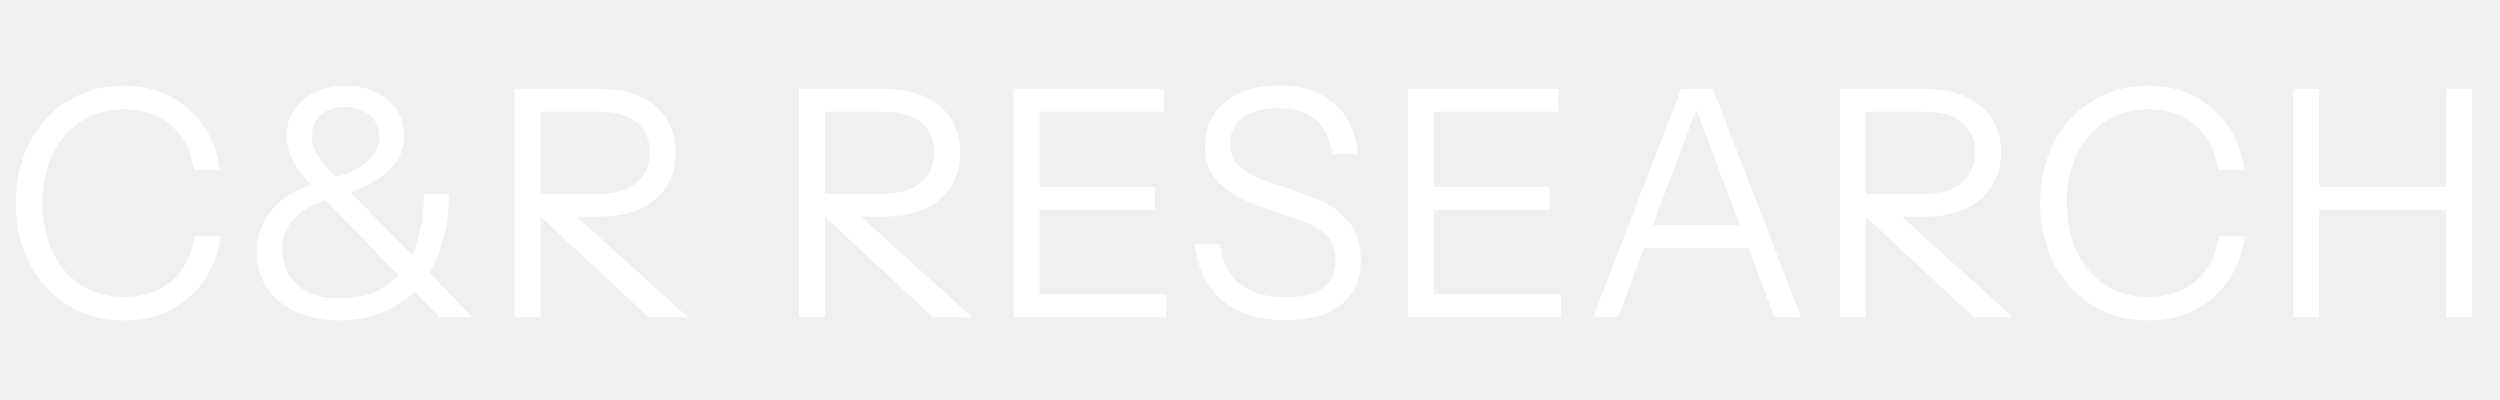
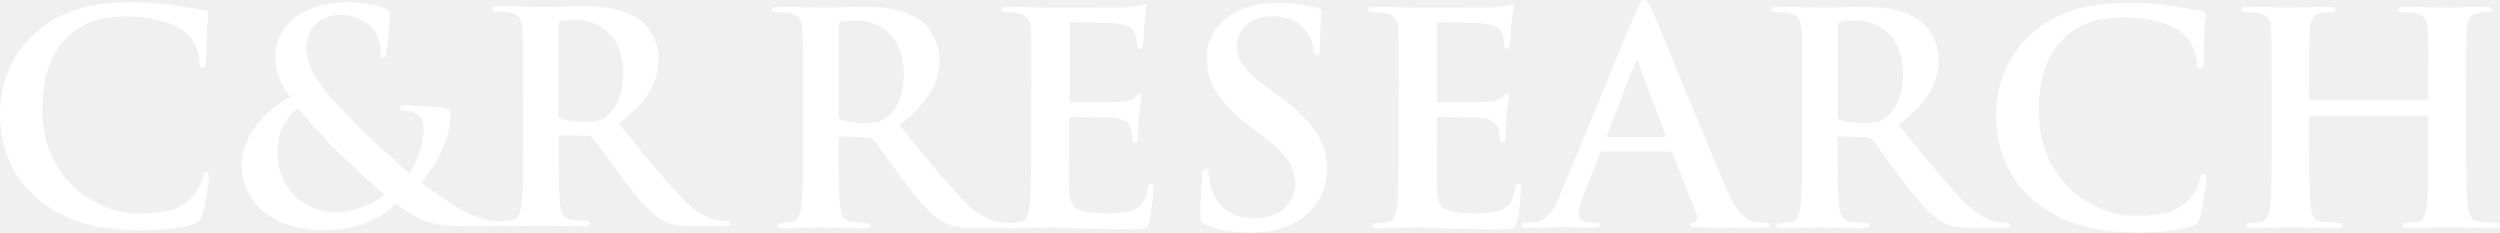
- <svg xmlns="http://www.w3.org/2000/svg" width="394" height="63" viewBox="0 0 394 63" fill="none">
-   <path d="M361.394 50V14H365.494V50H361.394ZM385.494 50V14H389.594V50H385.494ZM363.494 29.45H387.294V33.05H363.494V29.45Z" fill="white" />
-   <path d="M338.583 50.5C336.117 50.5 333.833 50.05 331.733 49.15C329.667 48.217 327.867 46.933 326.333 45.3C324.8 43.633 323.617 41.683 322.783 39.45C321.95 37.183 321.533 34.7 321.533 32C321.533 29.3 321.95 26.833 322.783 24.6C323.617 22.333 324.783 20.383 326.283 18.75C327.817 17.083 329.617 15.8 331.683 14.9C333.783 13.967 336.067 13.5 338.533 13.5C341.233 13.5 343.65 14.05 345.783 15.15C347.95 16.25 349.717 17.8 351.083 19.8C352.483 21.8 353.35 24.133 353.683 26.8H349.583C349.183 23.833 348 21.5 346.033 19.8C344.1 18.067 341.617 17.2 338.583 17.2C336.017 17.2 333.767 17.833 331.833 19.1C329.9 20.333 328.4 22.067 327.333 24.3C326.267 26.5 325.733 29.067 325.733 32C325.733 34.933 326.267 37.517 327.333 39.75C328.4 41.95 329.9 43.683 331.833 44.95C333.767 46.183 336 46.8 338.533 46.8C341.633 46.8 344.167 45.933 346.133 44.2C348.133 42.467 349.317 40.133 349.683 37.2H353.783C353.45 39.867 352.583 42.2 351.183 44.2C349.817 46.2 348.05 47.75 345.883 48.85C343.75 49.95 341.317 50.5 338.583 50.5Z" fill="white" />
-   <path d="M289.96 50V14H303.26C305.827 14 308.01 14.417 309.81 15.25C311.61 16.083 312.977 17.25 313.91 18.75C314.877 20.217 315.36 21.967 315.36 24C315.36 26.033 314.877 27.817 313.91 29.35C312.977 30.85 311.61 32.033 309.81 32.9C308.01 33.733 305.827 34.15 303.26 34.15H292.96V30.55H303.11C305.777 30.55 307.793 29.967 309.16 28.8C310.56 27.633 311.26 26.033 311.26 24C311.26 22 310.577 20.433 309.21 19.3C307.843 18.167 305.81 17.6 303.11 17.6H294.06V50H289.96ZM311.06 50L291.91 32.15H297.51L317.26 50H311.06Z" fill="white" />
-   <path d="M251.06 50L264.96 14H268.56L255.01 50H251.06ZM279.66 50L266.11 14H269.96L283.86 50H279.66ZM257.96 35.45H276.76V39.05H257.96V35.45Z" fill="white" />
-   <path d="M221.896 50V14H225.995V50H221.896ZM223.995 50V46.4H245.995V50H223.995ZM223.995 33.05V29.45H244.196V33.05H223.995ZM223.995 17.6V14H245.596V17.6H223.995Z" fill="white" />
-   <path d="M202.676 50.45C198.476 50.45 195.126 49.417 192.626 47.35C190.159 45.283 188.709 42.333 188.276 38.5H192.276C192.643 41.267 193.693 43.35 195.426 44.75C197.159 46.15 199.559 46.85 202.626 46.85C205.226 46.85 207.176 46.367 208.476 45.4C209.809 44.4 210.476 42.95 210.476 41.05C210.476 39.417 210.026 38.117 209.126 37.15C208.226 36.183 206.826 35.383 204.926 34.75L198.876 32.65C195.809 31.583 193.543 30.3 192.076 28.8C190.609 27.267 189.876 25.333 189.876 23C189.876 21.067 190.359 19.4 191.326 18C192.293 16.567 193.659 15.45 195.426 14.65C197.193 13.85 199.243 13.45 201.576 13.45C205.176 13.45 208.059 14.4 210.226 16.3C212.393 18.167 213.643 20.833 213.976 24.3H209.976C209.543 21.8 208.643 19.967 207.276 18.8C205.943 17.633 204.009 17.05 201.476 17.05C199.076 17.05 197.209 17.533 195.876 18.5C194.543 19.467 193.876 20.833 193.876 22.6C193.876 24.1 194.343 25.3 195.276 26.2C196.209 27.1 197.659 27.883 199.626 28.55L206.076 30.8C208.876 31.767 210.976 33.083 212.376 34.75C213.776 36.383 214.476 38.467 214.476 41C214.476 44 213.443 46.333 211.376 48C209.343 49.633 206.443 50.45 202.676 50.45Z" fill="white" />
-   <path d="M159.739 50V14H163.839V50H159.739ZM161.839 50V46.4H183.839V50H161.839ZM161.839 33.05V29.45H182.039V33.05H161.839ZM161.839 17.6V14H183.439V17.6H161.839Z" fill="white" />
-   <path d="M125.927 50V14H139.227C141.793 14 143.977 14.417 145.777 15.25C147.577 16.083 148.943 17.25 149.877 18.75C150.843 20.217 151.327 21.967 151.327 24C151.327 26.033 150.843 27.817 149.877 29.35C148.943 30.85 147.577 32.033 145.777 32.9C143.977 33.733 141.793 34.15 139.227 34.15H128.927V30.55H139.077C141.743 30.55 143.76 29.967 145.127 28.8C146.527 27.633 147.227 26.033 147.227 24C147.227 22 146.543 20.433 145.177 19.3C143.81 18.167 141.777 17.6 139.077 17.6H130.027V50H125.927ZM147.027 50L127.877 32.15H133.477L153.227 50H147.027Z" fill="white" />
-   <path d="M81.105 50V14H94.404C96.971 14 99.154 14.417 100.954 15.25C102.754 16.083 104.121 17.25 105.054 18.75C106.021 20.217 106.504 21.967 106.504 24C106.504 26.033 106.021 27.817 105.054 29.35C104.121 30.85 102.754 32.033 100.954 32.9C99.154 33.733 96.971 34.15 94.404 34.15H84.105V30.55H94.254C96.921 30.55 98.938 29.967 100.304 28.8C101.704 27.633 102.404 26.033 102.404 24C102.404 22 101.721 20.433 100.354 19.3C98.988 18.167 96.954 17.6 94.254 17.6H85.204V50H81.105ZM102.204 50L83.055 32.15H88.654L108.404 50H102.204Z" fill="white" />
-   <path d="M69.26 50L49.91 30.15C48.81 28.983 47.91 27.917 47.21 26.95C46.51 25.983 45.994 25.05 45.66 24.15C45.327 23.25 45.16 22.333 45.16 21.4C45.16 19.867 45.56 18.517 46.36 17.35C47.16 16.15 48.244 15.217 49.61 14.55C51.01 13.85 52.61 13.5 54.41 13.5C56.144 13.5 57.71 13.833 59.111 14.5C60.511 15.133 61.627 16.033 62.46 17.2C63.294 18.367 63.71 19.767 63.71 21.4C63.71 23.433 62.927 25.233 61.36 26.8C59.794 28.333 57.377 29.633 54.11 30.7L52.01 28.15C54.577 27.517 56.51 26.65 57.81 25.55C59.144 24.417 59.81 23.083 59.81 21.55C59.81 20.083 59.261 18.933 58.16 18.1C57.094 17.267 55.81 16.85 54.31 16.85C52.844 16.85 51.61 17.25 50.61 18.05C49.644 18.85 49.16 20 49.16 21.5C49.16 22.167 49.294 22.833 49.56 23.5C49.86 24.167 50.36 24.933 51.06 25.8C51.76 26.667 52.76 27.767 54.06 29.1L74.51 50H69.26ZM53.51 50.5C50.91 50.5 48.627 50.05 46.66 49.15C44.694 48.25 43.16 46.983 42.06 45.35C40.994 43.717 40.46 41.817 40.46 39.65C40.46 36.983 41.394 34.65 43.26 32.65C45.127 30.65 47.66 29.317 50.86 28.65L53.06 31.15C51.194 31.55 49.627 32.133 48.36 32.9C47.094 33.633 46.127 34.533 45.46 35.6C44.827 36.667 44.51 37.9 44.51 39.3C44.51 41.733 45.327 43.633 46.96 45C48.594 46.367 50.827 47.05 53.66 47.05C55.76 47.05 57.61 46.683 59.21 45.95C60.844 45.217 62.227 44.15 63.361 42.75C64.494 41.317 65.344 39.583 65.91 37.55C66.51 35.517 66.81 33.2 66.81 30.6H70.76C70.76 33.033 70.494 35.283 69.96 37.35C69.46 39.417 68.71 41.267 67.71 42.9C66.71 44.533 65.494 45.917 64.06 47.05C62.66 48.15 61.077 49 59.31 49.6C57.544 50.2 55.61 50.5 53.51 50.5Z" fill="white" />
-   <path d="M19.55 50.5C17.083 50.5 14.8 50.05 12.7 49.15C10.633 48.217 8.833 46.933 7.3 45.3C5.767 43.633 4.583 41.683 3.75 39.45C2.917 37.183 2.5 34.7 2.5 32C2.5 29.3 2.917 26.833 3.75 24.6C4.583 22.333 5.75 20.383 7.25 18.75C8.783 17.083 10.583 15.8 12.65 14.9C14.75 13.967 17.033 13.5 19.5 13.5C22.2 13.5 24.617 14.05 26.75 15.15C28.917 16.25 30.683 17.8 32.05 19.8C33.45 21.8 34.317 24.133 34.65 26.8H30.55C30.15 23.833 28.967 21.5 27 19.8C25.067 18.067 22.583 17.2 19.55 17.2C16.983 17.2 14.733 17.833 12.8 19.1C10.867 20.333 9.367 22.067 8.3 24.3C7.233 26.5 6.7 29.067 6.7 32C6.7 34.933 7.233 37.517 8.3 39.75C9.367 41.95 10.867 43.683 12.8 44.95C14.733 46.183 16.967 46.8 19.5 46.8C22.6 46.8 25.133 45.933 27.1 44.2C29.1 42.467 30.283 40.133 30.65 37.2H34.75C34.417 39.867 33.55 42.2 32.15 44.2C30.783 46.2 29.017 47.75 26.85 48.85C24.717 49.95 22.283 50.5 19.55 50.5Z" fill="white" />
+ <svg xmlns="http://www.w3.org/2000/svg" width="215" height="20" viewBox="0 0 215 20" fill="none">
+   <path d="M3.205 17.084C0.669 14.93 0 12.13 0 9.697C0 7.996 0.542 5.039 3.026 2.841C4.888 1.19 7.343 0.186 11.199 0.186C12.802 0.186 13.759 0.286 14.952 0.437C15.937 0.559 16.762 0.788 17.54 0.861C17.822 0.883 17.926 1.011 17.926 1.162C17.926 1.363 17.845 1.664 17.799 2.54C17.747 3.365 17.776 4.743 17.724 5.246C17.701 5.619 17.643 5.82 17.413 5.82C17.205 5.82 17.154 5.619 17.154 5.268C17.131 4.492 16.79 3.617 16.145 2.964C15.292 2.088 13.274 1.413 10.894 1.413C8.646 1.413 7.17 1.965 6.029 2.964C4.139 4.643 3.649 7.02 3.649 9.446C3.649 15.405 8.329 18.356 11.793 18.356C14.093 18.356 15.494 18.105 16.525 16.955C16.963 16.481 17.303 15.756 17.407 15.304C17.482 14.902 17.534 14.802 17.741 14.802C17.92 14.802 17.972 14.975 17.972 15.176C17.972 15.477 17.661 17.653 17.401 18.506C17.275 18.93 17.171 19.059 16.727 19.232C15.695 19.633 13.73 19.806 12.07 19.806C8.525 19.806 5.551 19.053 3.199 17.078L3.205 17.084Z" fill="white" />
+   <path d="M24.981 8.343C23.898 6.943 23.69 5.917 23.661 4.79C23.638 2.815 25.448 0.182 29.944 0.182C31.212 0.182 32.376 0.433 33.074 0.706C33.512 0.857 33.512 1.058 33.512 1.359C33.512 2.184 33.304 4.187 33.229 4.561C33.178 4.935 33.074 4.985 32.918 4.985C32.763 4.985 32.739 4.885 32.739 4.511C32.739 3.858 32.561 3.06 31.99 2.408C31.471 1.805 30.566 1.281 29.12 1.281C28.036 1.281 26.353 2.006 26.353 4.137C26.353 6.491 28.578 8.494 30.647 10.72C31.529 11.696 34.705 14.475 35.201 14.899C35.719 14.196 36.44 12.572 36.44 11.044C36.44 10.67 36.336 10.19 35.95 9.894C35.616 9.593 35.068 9.521 34.682 9.521C34.526 9.521 34.371 9.47 34.371 9.32C34.371 9.119 34.578 9.069 34.786 9.069C35.408 9.069 36.44 9.091 37.887 9.242C38.377 9.292 38.769 9.442 38.769 9.744C38.769 11.674 37.708 14 36.232 15.674C37.967 17.052 39.126 17.727 39.829 18.129C40.659 18.603 42.077 19.005 42.596 19.005C42.826 19.005 42.959 19.027 42.959 19.228C42.959 19.378 42.752 19.451 42.181 19.451H40.192C37.241 19.451 36.313 19.177 34.088 17.521C33.235 18.274 31.5 19.797 27.961 19.797C22.428 19.797 20.773 16.444 20.773 14.262C20.773 11.334 23.436 9.058 24.987 8.332L24.981 8.343ZM33.074 16.734C31.575 15.484 29.091 13.13 28.416 12.427C27.742 11.724 26.088 9.922 25.65 9.297C24.768 9.922 23.863 11.099 23.863 13.102C23.863 16.232 26.14 18.235 28.826 18.235C30.82 18.235 32.526 17.236 33.068 16.734H33.074Z" fill="white" />
+   <path d="M44.971 7.795C44.971 3.99 44.971 3.287 44.919 2.49C44.867 1.636 44.659 1.24 43.806 1.062C43.599 1.011 43.161 0.983 42.797 0.983C42.515 0.983 42.359 0.933 42.359 0.76C42.359 0.587 42.538 0.537 42.93 0.537C44.302 0.537 45.933 0.61 46.475 0.61C47.351 0.61 49.322 0.537 50.123 0.537C51.755 0.537 53.484 0.688 54.885 1.614C55.611 2.088 56.642 3.366 56.642 5.045C56.642 6.897 55.841 8.598 53.23 10.652C55.53 13.458 57.317 15.684 58.844 17.235C60.291 18.685 61.352 18.863 61.744 18.936C62.026 18.986 62.262 19.009 62.47 19.009C62.677 19.009 62.781 19.081 62.781 19.209C62.781 19.41 62.602 19.46 62.291 19.46H59.836C58.389 19.46 57.743 19.338 57.069 18.986C55.957 18.412 54.977 17.235 53.524 15.304C52.492 13.926 51.299 12.225 50.965 11.851C50.838 11.7 50.683 11.678 50.498 11.678L48.25 11.628C48.123 11.628 48.043 11.678 48.043 11.829V12.18C48.043 14.506 48.043 16.487 48.169 17.536C48.244 18.261 48.4 18.813 49.178 18.914C49.564 18.964 50.135 19.014 50.446 19.014C50.654 19.014 50.758 19.087 50.758 19.215C50.758 19.388 50.579 19.466 50.239 19.466C48.74 19.466 46.827 19.393 46.434 19.393C45.945 19.393 44.313 19.466 43.282 19.466C42.947 19.466 42.763 19.393 42.763 19.215C42.763 19.092 42.867 19.014 43.178 19.014C43.564 19.014 43.875 18.964 44.112 18.914C44.63 18.813 44.757 18.261 44.861 17.536C44.988 16.487 44.988 14.506 44.988 12.202V7.795H44.971ZM48.025 9.77C48.025 10.043 48.077 10.144 48.256 10.222C48.798 10.395 49.576 10.473 50.221 10.473C51.253 10.473 51.593 10.373 52.06 10.049C52.838 9.497 53.588 8.347 53.588 6.294C53.588 2.741 51.155 1.714 49.633 1.714C48.988 1.714 48.521 1.737 48.262 1.815C48.083 1.865 48.031 1.965 48.031 2.166V9.776L48.025 9.77Z" fill="white" />
+   <path d="M69.047 7.884C69.047 4.056 69.047 3.353 69.003 2.55C68.943 1.69 68.736 1.288 67.877 1.116C67.669 1.059 67.225 1.045 66.855 1.045C66.573 1.045 66.41 0.987 66.41 0.815C66.41 0.643 66.588 0.586 66.988 0.586C68.366 0.586 70.01 0.658 70.558 0.658C71.447 0.658 73.417 0.586 74.232 0.586C75.876 0.586 77.609 0.729 79.017 1.661C79.743 2.134 80.794 3.425 80.794 5.117C80.794 6.981 79.98 8.701 77.358 10.766C79.668 13.59 81.476 15.827 83.002 17.39C84.453 18.852 85.535 19.024 85.92 19.096C86.201 19.154 86.438 19.168 86.646 19.168C86.853 19.168 86.957 19.239 86.957 19.369C86.957 19.569 86.779 19.612 86.468 19.612H83.994C82.542 19.612 81.891 19.483 81.209 19.139C80.083 18.551 79.106 17.376 77.639 15.44C76.602 14.064 75.402 12.343 75.061 11.97C74.928 11.827 74.78 11.798 74.587 11.798L72.321 11.741C72.188 11.741 72.114 11.798 72.114 11.942V12.3C72.114 14.637 72.114 16.63 72.247 17.691C72.321 18.422 72.484 18.982 73.269 19.082C73.654 19.139 74.232 19.182 74.543 19.182C74.75 19.182 74.854 19.254 74.854 19.383C74.854 19.555 74.676 19.627 74.335 19.627C72.825 19.627 70.899 19.555 70.514 19.555C70.025 19.555 68.38 19.627 67.343 19.627C67.003 19.627 66.825 19.555 66.825 19.383C66.825 19.254 66.929 19.182 67.24 19.182C67.625 19.182 67.936 19.125 68.173 19.082C68.692 18.982 68.825 18.422 68.928 17.691C69.062 16.63 69.062 14.637 69.062 12.329V7.898L69.047 7.884ZM72.128 9.877C72.128 10.149 72.188 10.25 72.365 10.321C72.913 10.493 73.684 10.579 74.335 10.579C75.373 10.579 75.713 10.479 76.187 10.149C76.972 9.59 77.728 8.443 77.728 6.364C77.728 2.78 75.284 1.762 73.743 1.762C73.091 1.762 72.617 1.79 72.365 1.862C72.188 1.905 72.128 2.02 72.128 2.22V9.877Z" fill="white" />
+   <path d="M88.704 7.888C88.704 4.06 88.704 3.357 88.66 2.554C88.6 1.694 88.393 1.293 87.534 1.121C87.326 1.063 86.882 1.049 86.526 1.049C86.245 1.049 86.082 0.992 86.082 0.819C86.082 0.647 86.26 0.59 86.66 0.59C88.037 0.59 89.682 0.662 90.408 0.662C91.237 0.662 96.422 0.662 96.911 0.633C97.4 0.576 97.829 0.533 98.037 0.475C98.17 0.447 98.318 0.375 98.452 0.375C98.585 0.375 98.615 0.475 98.615 0.604C98.615 0.776 98.481 1.092 98.407 2.239C98.377 2.497 98.333 3.601 98.274 3.902C98.244 4.031 98.2 4.175 98.007 4.175C97.815 4.175 97.77 4.045 97.77 3.816C97.77 3.644 97.74 3.214 97.607 2.913C97.429 2.454 97.163 2.153 95.859 2.01C95.415 1.952 92.689 1.909 92.171 1.909C92.037 1.909 91.993 1.981 91.993 2.167V8.548C91.993 8.72 92.022 8.82 92.171 8.82C92.748 8.82 95.741 8.82 96.333 8.763C96.955 8.705 97.355 8.634 97.578 8.39C97.755 8.189 97.859 8.06 97.992 8.06C98.096 8.06 98.17 8.103 98.17 8.261C98.17 8.419 98.037 8.82 97.963 10.096C97.903 10.598 97.859 11.602 97.859 11.788C97.859 11.989 97.859 12.261 97.622 12.261C97.444 12.261 97.385 12.161 97.385 12.032C97.355 11.788 97.355 11.458 97.281 11.128C97.148 10.627 96.792 10.239 95.829 10.139C95.341 10.096 92.763 10.067 92.126 10.067C91.993 10.067 91.963 10.168 91.963 10.325V12.319C91.963 13.179 91.933 15.487 91.963 16.218C92.007 17.953 92.422 18.34 95.089 18.34C95.77 18.34 96.852 18.34 97.533 18.039C98.215 17.738 98.526 17.208 98.703 16.175C98.763 15.903 98.807 15.803 98.985 15.803C99.192 15.803 99.192 16.003 99.192 16.261C99.192 16.835 98.985 18.555 98.852 19.057C98.674 19.717 98.437 19.717 97.444 19.717C93.519 19.717 91.77 19.559 90.23 19.559C89.637 19.559 87.993 19.631 86.956 19.631C86.615 19.631 86.438 19.559 86.438 19.387C86.438 19.258 86.541 19.186 86.852 19.186C87.237 19.186 87.563 19.129 87.786 19.086C88.304 18.986 88.437 18.426 88.541 17.695C88.674 16.634 88.674 14.641 88.674 12.333V7.902L88.704 7.888Z" fill="white" />
+   <path d="M103.723 19.326C103.308 19.154 103.234 19.025 103.234 18.466C103.234 17.075 103.338 15.569 103.368 15.168C103.397 14.795 103.471 14.508 103.679 14.508C103.916 14.508 103.945 14.738 103.945 14.938C103.945 15.268 104.049 15.799 104.182 16.229C104.76 18.093 106.286 18.781 107.901 18.781C110.241 18.781 111.382 17.247 111.382 15.914C111.382 14.681 110.997 13.505 108.834 11.885L107.634 10.981C104.775 8.816 103.783 7.053 103.783 5.002C103.783 2.235 106.182 0.242 109.797 0.242C111.486 0.242 112.582 0.5 113.263 0.672C113.5 0.73 113.634 0.801 113.634 0.973C113.634 1.303 113.53 2.034 113.53 3.999C113.53 4.558 113.456 4.759 113.249 4.759C113.071 4.759 112.982 4.601 112.982 4.3C112.982 4.07 112.849 3.296 112.3 2.637C111.915 2.163 111.16 1.404 109.471 1.404C107.545 1.404 106.375 2.479 106.375 3.999C106.375 5.16 106.967 6.035 109.13 7.626L109.856 8.157C112.982 10.494 114.123 12.186 114.123 14.58C114.123 16.043 113.545 17.777 111.678 18.968C110.375 19.77 108.923 20 107.545 20C106.034 20 104.864 19.828 103.738 19.34L103.723 19.326Z" fill="white" />
+   <path d="M120.301 7.888C120.301 4.06 120.301 3.357 120.256 2.554C120.197 1.694 119.99 1.293 119.131 1.121C118.923 1.063 118.479 1.049 118.108 1.049C117.827 1.049 117.664 0.992 117.664 0.819C117.664 0.647 117.842 0.59 118.242 0.59C119.619 0.59 121.264 0.662 121.99 0.662C122.819 0.662 128.004 0.662 128.493 0.633C128.982 0.576 129.397 0.533 129.619 0.475C129.752 0.447 129.9 0.375 130.034 0.375C130.167 0.375 130.182 0.475 130.182 0.604C130.182 0.776 130.048 1.092 129.974 2.239C129.945 2.497 129.9 3.601 129.841 3.902C129.811 4.031 129.767 4.175 129.589 4.175C129.411 4.175 129.352 4.045 129.352 3.816C129.352 3.644 129.323 3.214 129.204 2.913C129.026 2.454 128.76 2.153 127.456 2.01C127.012 1.952 124.286 1.909 123.767 1.909C123.634 1.909 123.59 1.981 123.59 2.167V8.548C123.59 8.72 123.619 8.82 123.767 8.82C124.345 8.82 127.337 8.82 127.93 8.763C128.552 8.705 128.952 8.634 129.174 8.39C129.352 8.189 129.456 8.06 129.589 8.06C129.693 8.06 129.767 8.103 129.767 8.261C129.767 8.419 129.634 8.82 129.56 10.096C129.515 10.598 129.456 11.602 129.456 11.788C129.456 11.989 129.456 12.261 129.219 12.261C129.041 12.261 128.982 12.161 128.982 12.032C128.952 11.788 128.952 11.458 128.878 11.128C128.745 10.627 128.389 10.239 127.426 10.139C126.937 10.096 124.36 10.067 123.723 10.067C123.59 10.067 123.575 10.168 123.575 10.325V12.319C123.575 13.179 123.545 15.487 123.575 16.218C123.619 17.953 124.049 18.34 126.7 18.34C127.382 18.34 128.478 18.34 129.145 18.039C129.826 17.738 130.137 17.208 130.315 16.175C130.374 15.903 130.419 15.803 130.596 15.803C130.804 15.803 130.804 16.003 130.804 16.261C130.804 16.835 130.596 18.555 130.463 19.057C130.285 19.717 130.048 19.717 129.056 19.717C125.13 19.717 123.382 19.559 121.842 19.559C121.249 19.559 119.605 19.631 118.568 19.631C118.227 19.631 118.049 19.559 118.049 19.387C118.049 19.258 118.153 19.186 118.464 19.186C118.849 19.186 119.16 19.129 119.397 19.086C119.916 18.986 120.049 18.426 120.153 17.695C120.286 16.634 120.286 14.641 120.286 12.333V7.902L120.301 7.888Z" fill="white" />
+   <path d="M137.798 13.047C137.664 13.047 137.62 13.091 137.561 13.248L136.153 16.847C135.887 17.478 135.768 18.08 135.768 18.381C135.768 18.84 136.005 19.155 136.805 19.155H137.19C137.501 19.155 137.575 19.198 137.575 19.356C137.575 19.557 137.412 19.6 137.131 19.6C136.301 19.6 135.176 19.528 134.376 19.528C134.094 19.528 132.657 19.6 131.309 19.6C130.968 19.6 130.82 19.557 130.82 19.356C130.82 19.198 130.924 19.155 131.131 19.155C131.368 19.155 131.724 19.127 131.931 19.098C133.131 18.955 133.62 18.094 134.139 16.833L140.671 1.004C140.983 0.272 141.146 0 141.397 0C141.634 0 141.782 0.229 142.049 0.803C142.671 2.194 146.834 12.46 148.508 16.302C149.5 18.568 150.256 18.926 150.804 19.055C151.189 19.127 151.589 19.155 151.9 19.155C152.108 19.155 152.241 19.184 152.241 19.356C152.241 19.557 152.004 19.6 151.041 19.6C150.078 19.6 148.212 19.6 146.123 19.557C145.649 19.528 145.338 19.528 145.338 19.356C145.338 19.198 145.442 19.155 145.708 19.127C145.886 19.069 146.079 18.854 145.945 18.539L143.856 13.205C143.812 13.076 143.723 13.033 143.59 13.033H137.783L137.798 13.047ZM143.116 11.8C143.249 11.8 143.279 11.728 143.249 11.642L140.908 5.42C140.879 5.319 140.849 5.19 140.775 5.19C140.701 5.19 140.642 5.319 140.612 5.42L138.212 11.614C138.183 11.714 138.212 11.786 138.316 11.786H143.101L143.116 11.8Z" fill="white" />
+   <path d="M154.981 7.884C154.981 4.056 154.981 3.353 154.936 2.55C154.877 1.69 154.669 1.288 153.81 1.116C153.603 1.059 153.158 1.045 152.788 1.045C152.507 1.045 152.344 0.987 152.344 0.815C152.344 0.643 152.522 0.586 152.921 0.586C154.299 0.586 155.943 0.658 156.492 0.658C157.38 0.658 159.351 0.586 160.165 0.586C161.81 0.586 163.543 0.729 164.95 1.661C165.676 2.134 166.728 3.425 166.728 5.117C166.728 6.981 165.913 8.701 163.291 10.766C165.602 13.59 167.409 15.827 168.935 17.39C170.387 18.852 171.468 19.024 171.854 19.096C172.135 19.154 172.372 19.168 172.579 19.168C172.787 19.168 172.89 19.239 172.89 19.369C172.89 19.569 172.713 19.612 172.387 19.612H169.913C168.461 19.612 167.809 19.483 167.128 19.139C166.002 18.551 165.024 17.376 163.558 15.44C162.521 14.064 161.321 12.343 160.98 11.97C160.847 11.827 160.699 11.798 160.506 11.798L158.24 11.741C158.106 11.741 158.032 11.798 158.032 11.942V12.3C158.032 14.637 158.032 16.63 158.166 17.691C158.24 18.422 158.403 18.982 159.188 19.082C159.573 19.139 160.151 19.182 160.462 19.182C160.669 19.182 160.773 19.254 160.773 19.383C160.773 19.555 160.595 19.627 160.254 19.627C158.743 19.627 156.818 19.555 156.432 19.555C155.943 19.555 154.299 19.627 153.262 19.627C152.921 19.627 152.744 19.555 152.744 19.383C152.744 19.254 152.847 19.182 153.158 19.182C153.544 19.182 153.855 19.125 154.092 19.082C154.61 18.982 154.744 18.422 154.847 17.691C154.981 16.63 154.981 14.637 154.981 12.329V7.898V7.884ZM158.047 9.877C158.047 10.149 158.106 10.25 158.284 10.321C158.832 10.493 159.617 10.579 160.269 10.579C161.306 10.579 161.647 10.479 162.121 10.149C162.906 9.59 163.661 8.443 163.661 6.364C163.661 2.78 161.217 1.762 159.677 1.762C159.025 1.762 158.566 1.79 158.299 1.862C158.121 1.905 158.062 2.02 158.062 2.22V9.877H158.047Z" fill="white" />
+   <path d="M174.893 17.233C172.346 15.068 171.664 12.243 171.664 9.806C171.664 8.085 172.212 5.117 174.716 2.909C176.597 1.246 179.071 0.242 182.937 0.242C184.552 0.242 185.515 0.343 186.715 0.5C187.707 0.629 188.537 0.859 189.322 0.93C189.604 0.959 189.707 1.074 189.707 1.232C189.707 1.432 189.633 1.733 189.574 2.622C189.529 3.454 189.544 4.845 189.5 5.346C189.47 5.719 189.426 5.92 189.189 5.92C188.981 5.92 188.922 5.719 188.922 5.361C188.892 4.587 188.552 3.698 187.915 3.052C187.056 2.163 185.026 1.49 182.626 1.49C180.36 1.49 178.878 2.049 177.738 3.052C175.842 4.744 175.338 7.139 175.338 9.576C175.338 15.569 180.049 18.552 183.53 18.552C185.856 18.552 187.248 18.294 188.3 17.132C188.744 16.659 189.085 15.914 189.189 15.469C189.263 15.068 189.322 14.967 189.529 14.967C189.707 14.967 189.767 15.139 189.767 15.34C189.767 15.641 189.455 17.835 189.189 18.695C189.055 19.125 188.952 19.254 188.507 19.426C187.47 19.828 185.485 20 183.826 20C180.256 20 177.264 19.24 174.893 17.261V17.233Z" fill="white" />
+   <path d="M208.681 8.586C208.755 8.586 208.844 8.529 208.844 8.414V7.884C208.844 4.056 208.844 3.353 208.785 2.55C208.74 1.69 208.533 1.288 207.674 1.116C207.466 1.059 207.022 1.045 206.652 1.045C206.37 1.045 206.207 0.987 206.207 0.815C206.207 0.643 206.385 0.586 206.755 0.586C208.163 0.586 209.792 0.658 210.503 0.658C211.125 0.658 212.77 0.586 213.792 0.586C214.147 0.586 214.34 0.643 214.34 0.815C214.34 0.987 214.177 1.045 213.866 1.045C213.658 1.045 213.421 1.073 213.11 1.116C212.399 1.245 212.192 1.676 212.147 2.55C212.088 3.353 212.088 4.056 212.088 7.884V12.314C212.088 14.637 212.088 16.616 212.222 17.705C212.296 18.408 212.459 18.967 213.244 19.067C213.614 19.125 214.177 19.168 214.577 19.168C214.858 19.168 214.992 19.239 214.992 19.369C214.992 19.541 214.784 19.612 214.473 19.612C212.784 19.612 211.14 19.541 210.414 19.541C209.822 19.541 208.177 19.612 207.155 19.612C206.785 19.612 206.607 19.541 206.607 19.369C206.607 19.239 206.711 19.168 207.022 19.168C207.407 19.168 207.733 19.11 207.955 19.067C208.474 18.967 208.607 18.408 208.711 17.677C208.844 16.616 208.844 14.623 208.844 12.314V10.106C208.844 10.006 208.77 9.949 208.681 9.949H198.741C198.667 9.949 198.593 9.977 198.593 10.106V12.314C198.593 14.637 198.593 16.616 198.726 17.705C198.8 18.408 198.963 18.967 199.748 19.067C200.119 19.125 200.682 19.168 201.082 19.168C201.363 19.168 201.496 19.239 201.496 19.369C201.496 19.541 201.289 19.612 200.978 19.612C199.289 19.612 197.645 19.541 196.919 19.541C196.326 19.541 194.682 19.612 193.645 19.612C193.304 19.612 193.127 19.541 193.127 19.369C193.127 19.239 193.23 19.168 193.541 19.168C193.926 19.168 194.238 19.11 194.475 19.067C194.993 18.967 195.126 18.408 195.23 17.677C195.363 16.616 195.363 14.623 195.363 12.314V7.884C195.363 4.056 195.363 3.353 195.304 2.55C195.26 1.69 195.052 1.288 194.193 1.116C193.986 1.059 193.541 1.045 193.171 1.045C192.89 1.045 192.727 0.987 192.727 0.815C192.727 0.643 192.904 0.586 193.275 0.586C194.682 0.586 196.326 0.658 197.023 0.658C197.645 0.658 199.289 0.586 200.296 0.586C200.667 0.586 200.845 0.643 200.845 0.815C200.845 0.987 200.682 1.045 200.37 1.045C200.163 1.045 199.926 1.073 199.615 1.116C198.919 1.245 198.711 1.676 198.652 2.55C198.593 3.353 198.593 4.056 198.593 7.884V8.414C198.593 8.543 198.667 8.586 198.741 8.586H208.681Z" fill="white" />
</svg>
